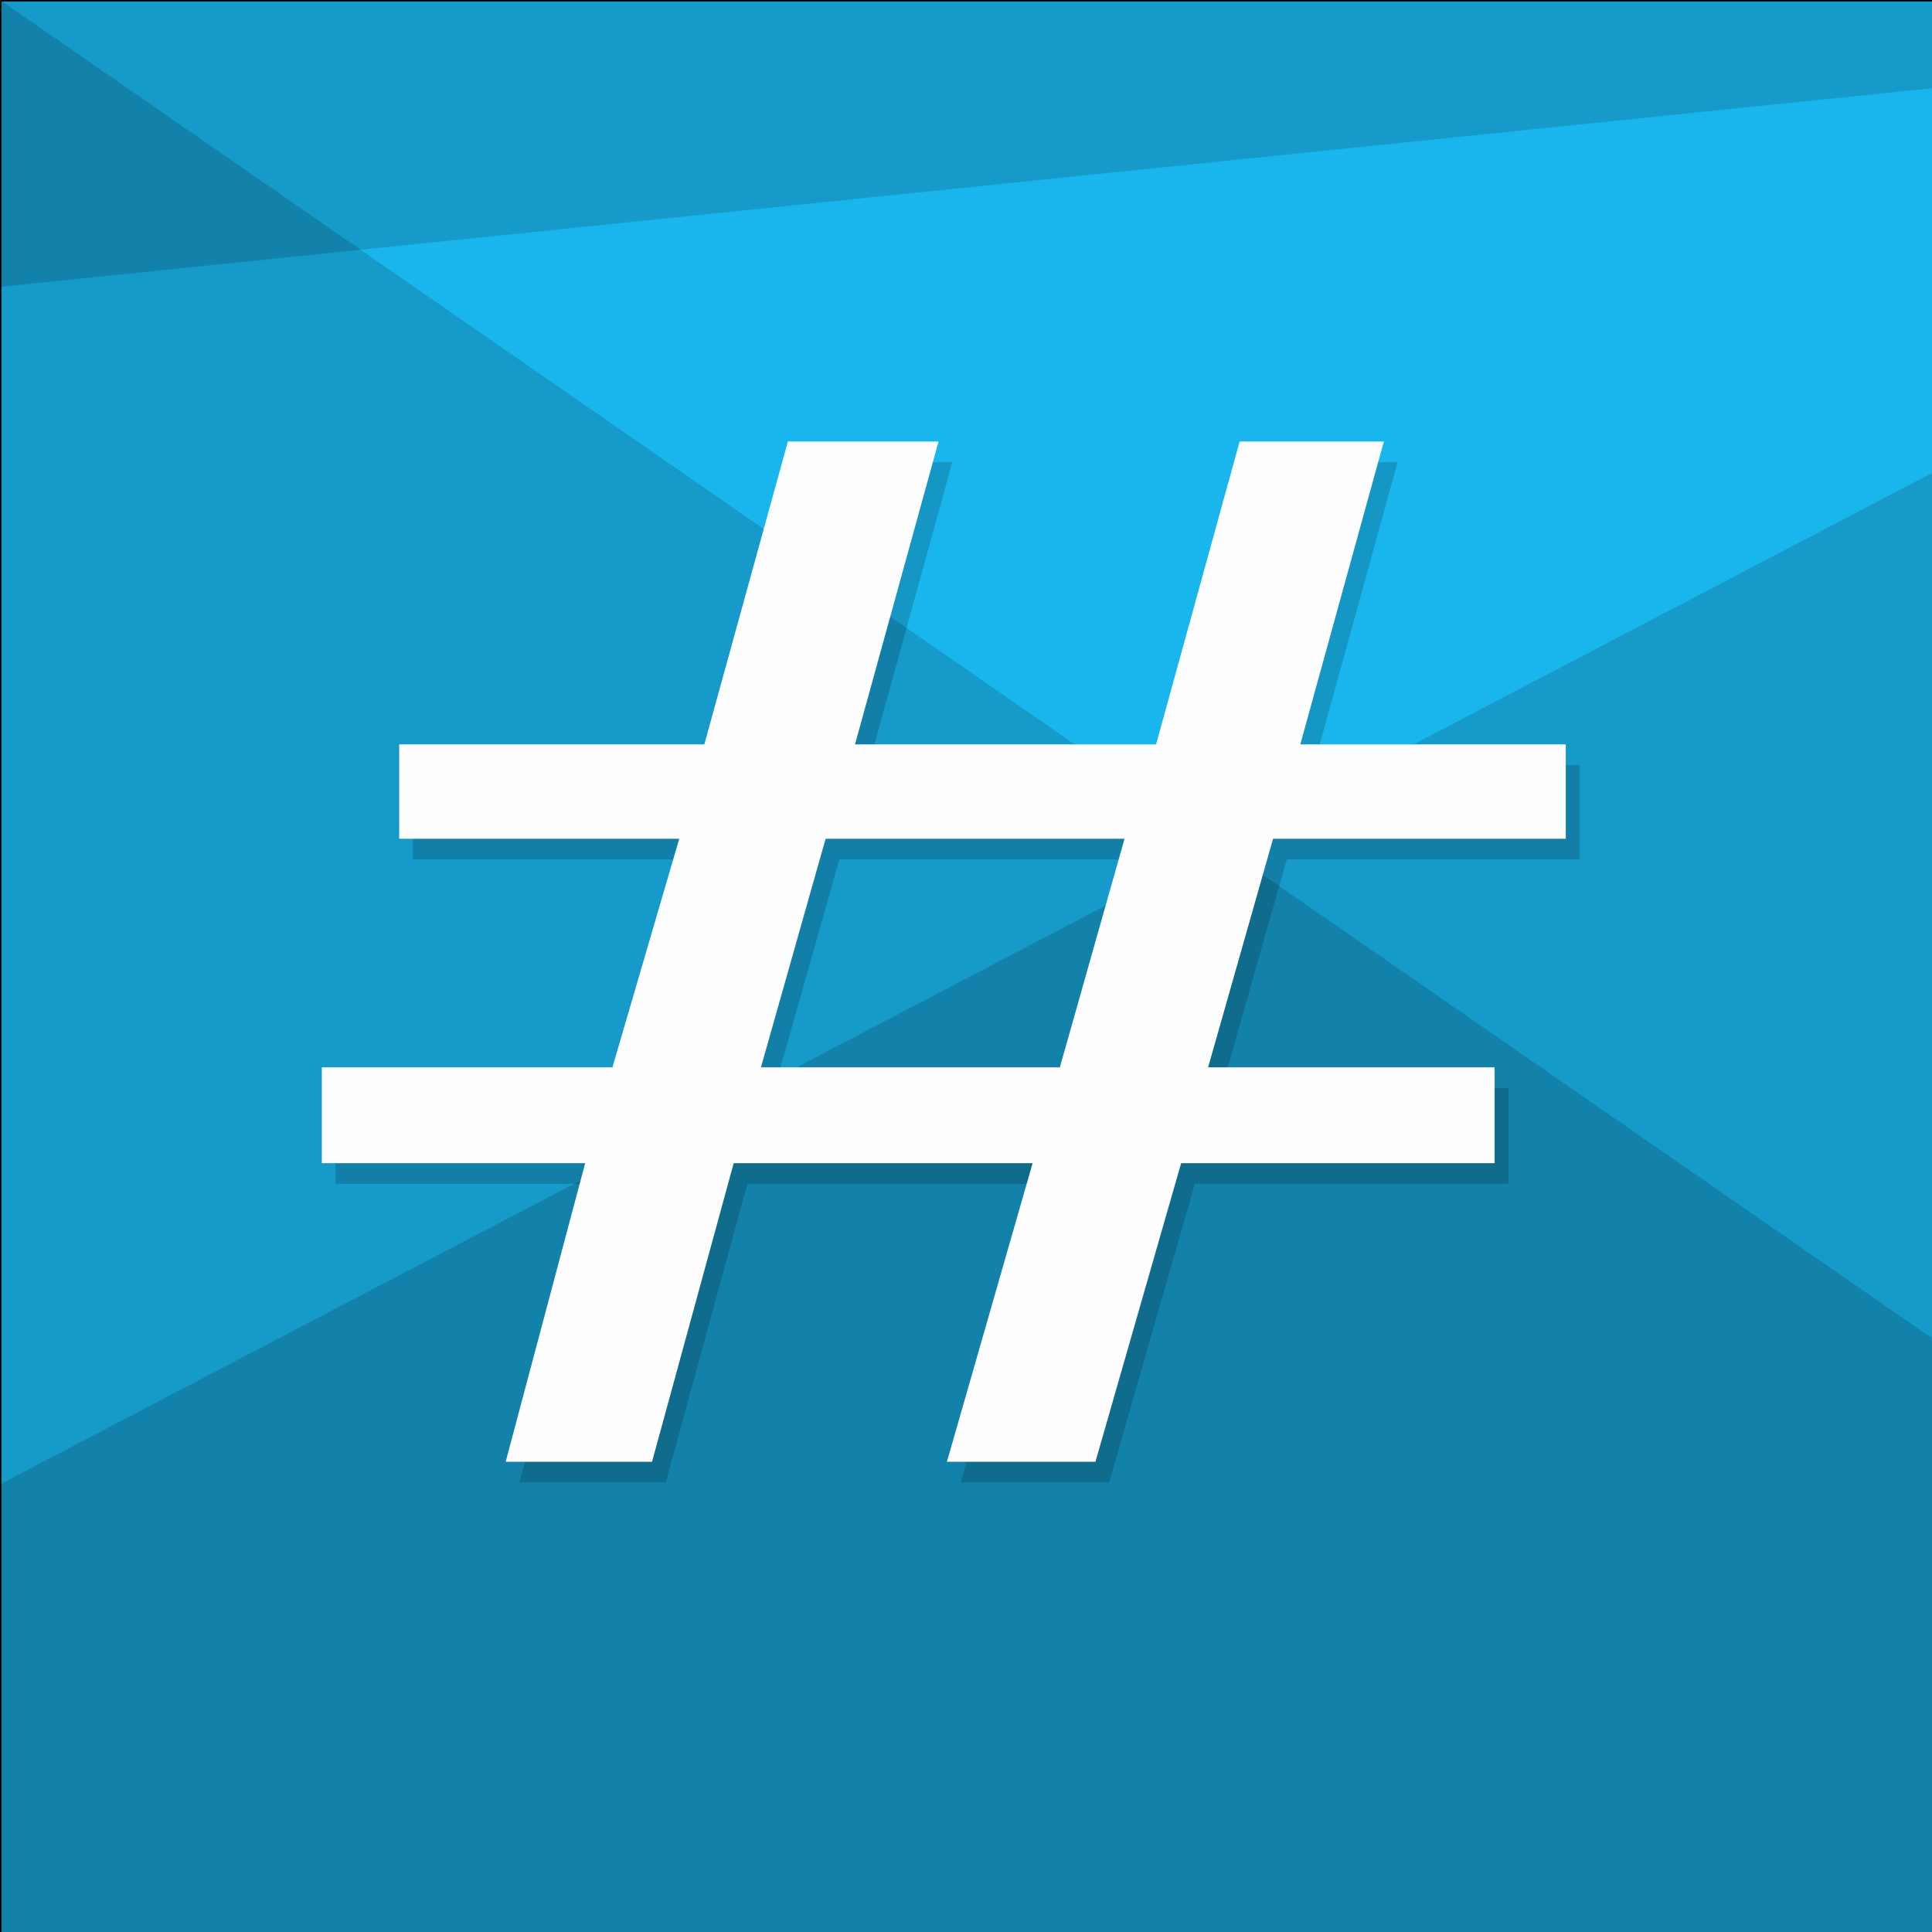
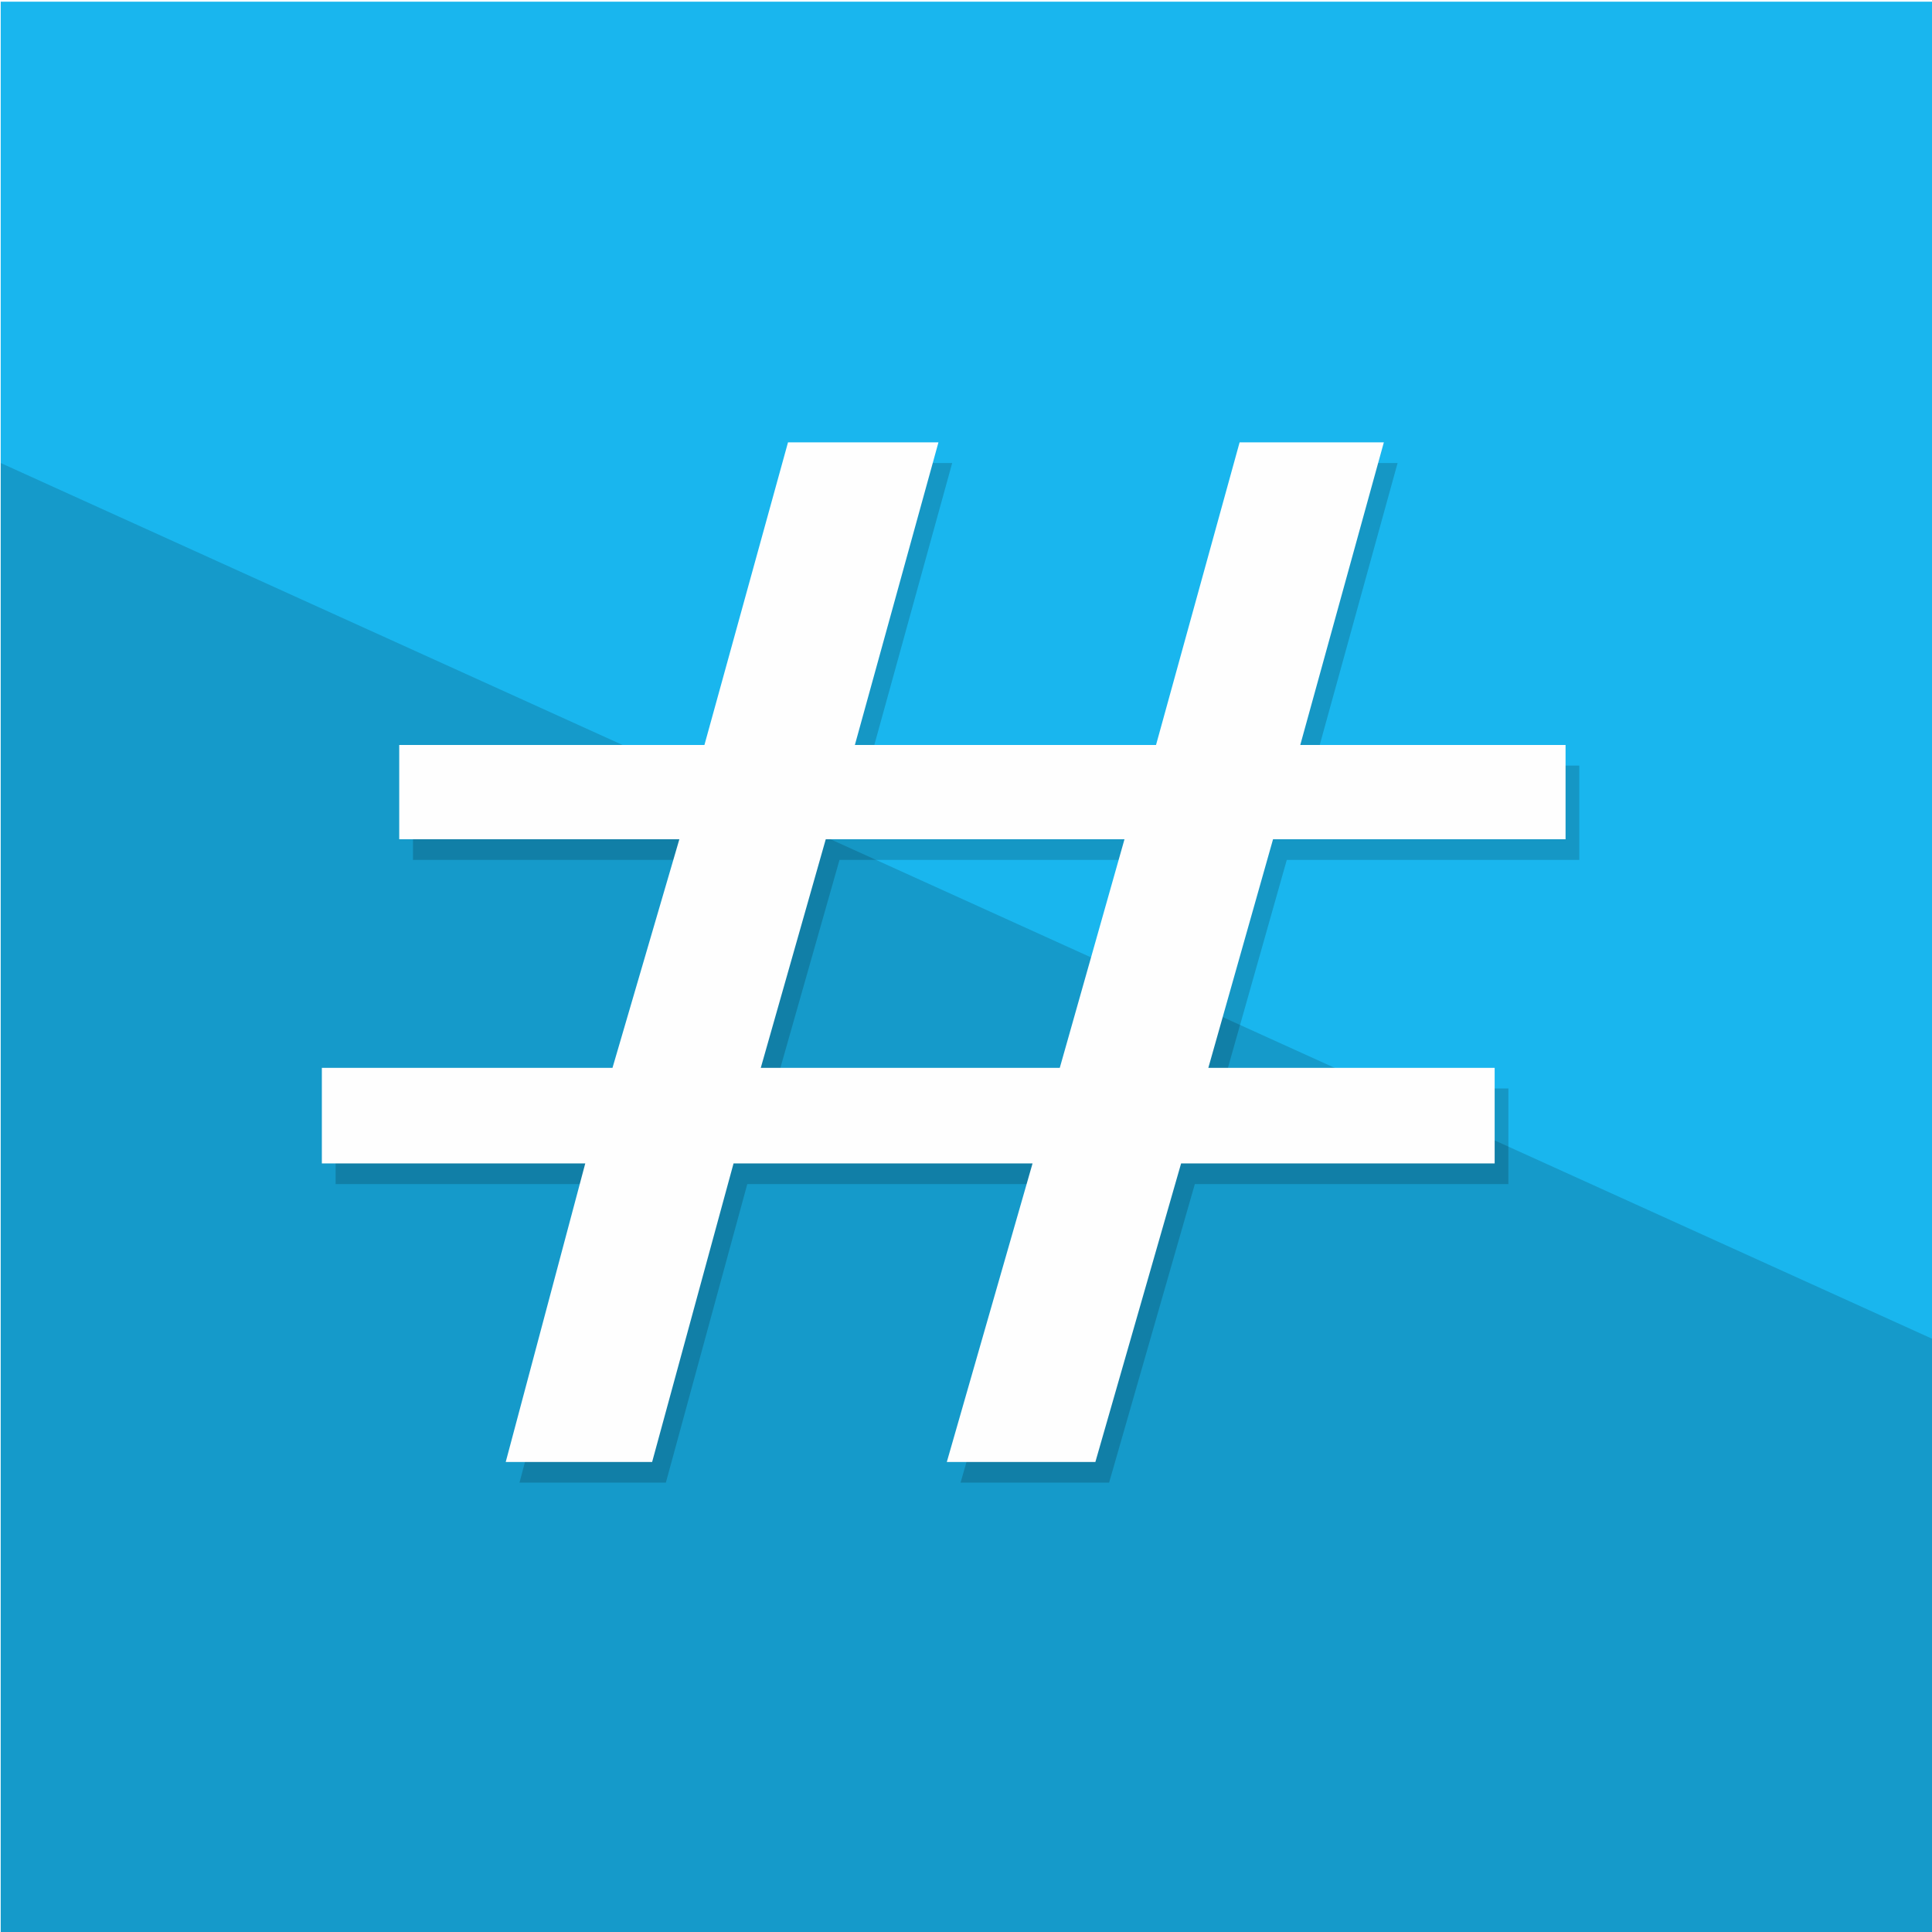
- <svg xmlns="http://www.w3.org/2000/svg" id="svg8" version="1.1" viewBox="0 0 135.467 135.467" height="512" width="512">
+ <svg xmlns="http://www.w3.org/2000/svg" width="512" height="512" viewBox="0 0 135.467 135.467" version="1.1" id="svg8">
  <defs id="defs2" />
-   <g transform="translate(0,-161.5333)" id="layer1">
-     <rect y="161.583" x="0.05" height="135.467" width="135.467" id="rect871" style="opacity:1;fill:#19b6ee;fill-opacity:0.995;stroke:#000000;stroke-width:0.1;stroke-linecap:round;stroke-linejoin:round;stroke-miterlimit:4;stroke-dasharray:none;stroke-opacity:1" />
-     <path id="path883" d="M 0.05,297.068 V 265.582 L 135.517,194.674 v 102.394 z" style="fill:#000000;fill-opacity:0.153;stroke:none;stroke-width:0.265px;stroke-linecap:butt;stroke-linejoin:miter;stroke-opacity:1" />
-     <path style="fill:#000000;fill-opacity:0.153;stroke:none;stroke-width:0.304px;stroke-linecap:butt;stroke-linejoin:miter;stroke-opacity:1" d="M 135.517,297.068 V 255.402 L 0.05,161.566 v 135.502 z" id="path888" />
-     <path style="fill:#000000;fill-opacity:0.153;stroke:none;stroke-width:0.117px;stroke-linecap:butt;stroke-linejoin:miter;stroke-opacity:1" d="m 135.517,161.533 v 6.183 L 0.05,181.642 v -20.108 z" id="path894" />
-     <text transform="scale(1.209583,0.8267311)" id="text958" y="321.116" x="16.422" style="font-style:normal;font-variant:normal;font-weight:normal;font-stretch:normal;font-size:121.18px;line-height:1.25;font-family:Ubuntu;-inkscape-font-specification:'Ubuntu, Normal';font-variant-ligatures:normal;font-variant-caps:normal;font-variant-numeric:normal;font-feature-settings:normal;text-align:start;letter-spacing:0px;word-spacing:0px;writing-mode:lr-tb;text-anchor:start;fill:#000000;fill-opacity:0.172;stroke:none;stroke-width:3.03" xml:space="preserve">
-       <tspan id="tspan956" style="font-style:normal;font-variant:normal;font-weight:normal;font-stretch:normal;font-size:121.18px;font-family:Ubuntu;-inkscape-font-specification:'Ubuntu, Normal';font-variant-ligatures:normal;font-variant-caps:normal;font-variant-numeric:normal;font-feature-settings:normal;text-align:start;writing-mode:lr-tb;text-anchor:start;fill:#000000;fill-opacity:0.172;stroke-width:3.03" y="321.116" x="16.422">#</tspan>
-     </text>
-     <text xml:space="preserve" style="font-style:normal;font-variant:normal;font-weight:normal;font-stretch:normal;font-size:121.18px;line-height:1.25;font-family:Ubuntu;-inkscape-font-specification:'Ubuntu, Normal';font-variant-ligatures:normal;font-variant-caps:normal;font-variant-numeric:normal;font-feature-settings:normal;text-align:start;letter-spacing:0px;word-spacing:0px;writing-mode:lr-tb;text-anchor:start;fill:#fefefe;fill-opacity:1;stroke:none;stroke-width:3.03" x="15.625" y="319.366" id="text954" transform="scale(1.209583,0.8267311)">
-       <tspan x="15.625" y="319.366" style="font-style:normal;font-variant:normal;font-weight:normal;font-stretch:normal;font-size:121.18px;font-family:Ubuntu;-inkscape-font-specification:'Ubuntu, Normal';font-variant-ligatures:normal;font-variant-caps:normal;font-variant-numeric:normal;font-feature-settings:normal;text-align:start;writing-mode:lr-tb;text-anchor:start;fill:#fefefe;fill-opacity:1;stroke-width:3.03" id="tspan952">#</tspan>
-     </text>
-   </g>
+   <rect y="0.118" x="0.05" height="135.399" width="135.467" id="rect871" style="opacity:1;fill:#19b6ee;fill-opacity:0.995;stroke:none;stroke-width:0.1;stroke-linecap:round;stroke-linejoin:round;stroke-miterlimit:4;stroke-dasharray:none;stroke-opacity:1" />
+   <path style="fill:#000000;fill-opacity:0.153;stroke:none;stroke-width:0.304px;stroke-linecap:butt;stroke-linejoin:miter;stroke-opacity:1" d="M 135.517,135.534 V 93.889 L 0.05,32.466 l 0,103.068 z" id="path888" />
+   <text transform="scale(1.209885,0.8265246)" id="text958" y="125.778" x="16.418" style="font-style:normal;font-variant:normal;font-weight:normal;font-stretch:normal;font-size:121.149px;line-height:1.25;font-family:Ubuntu;-inkscape-font-specification:'Ubuntu, Normal';font-variant-ligatures:normal;font-variant-caps:normal;font-variant-numeric:normal;font-feature-settings:normal;text-align:start;letter-spacing:0px;word-spacing:0px;writing-mode:lr-tb;text-anchor:start;fill:#000000;fill-opacity:0.172;stroke:none;stroke-width:3.029" xml:space="preserve">
+     <tspan id="tspan956" style="font-style:normal;font-variant:normal;font-weight:normal;font-stretch:normal;font-size:121.149px;font-family:Ubuntu;-inkscape-font-specification:'Ubuntu, Normal';font-variant-ligatures:normal;font-variant-caps:normal;font-variant-numeric:normal;font-feature-settings:normal;text-align:start;writing-mode:lr-tb;text-anchor:start;fill:#000000;fill-opacity:0.172;stroke:none;stroke-width:3.029" y="125.778" x="16.418">#</tspan>
+   </text>
+   <text xml:space="preserve" style="font-style:normal;font-variant:normal;font-weight:normal;font-stretch:normal;font-size:121.149px;line-height:1.25;font-family:Ubuntu;-inkscape-font-specification:'Ubuntu, Normal';font-variant-ligatures:normal;font-variant-caps:normal;font-variant-numeric:normal;font-feature-settings:normal;text-align:start;letter-spacing:0px;word-spacing:0px;writing-mode:lr-tb;text-anchor:start;fill:#fefefe;fill-opacity:1;stroke:none;stroke-width:3.029" x="15.621" y="124.029" id="text954" transform="scale(1.209885,0.8265246)">
+     <tspan x="15.621" y="124.029" style="font-style:normal;font-variant:normal;font-weight:normal;font-stretch:normal;font-size:121.149px;font-family:Ubuntu;-inkscape-font-specification:'Ubuntu, Normal';font-variant-ligatures:normal;font-variant-caps:normal;font-variant-numeric:normal;font-feature-settings:normal;text-align:start;writing-mode:lr-tb;text-anchor:start;fill:#fefefe;fill-opacity:1;stroke:none;stroke-width:3.029" id="tspan952">#</tspan>
+   </text>
</svg>
